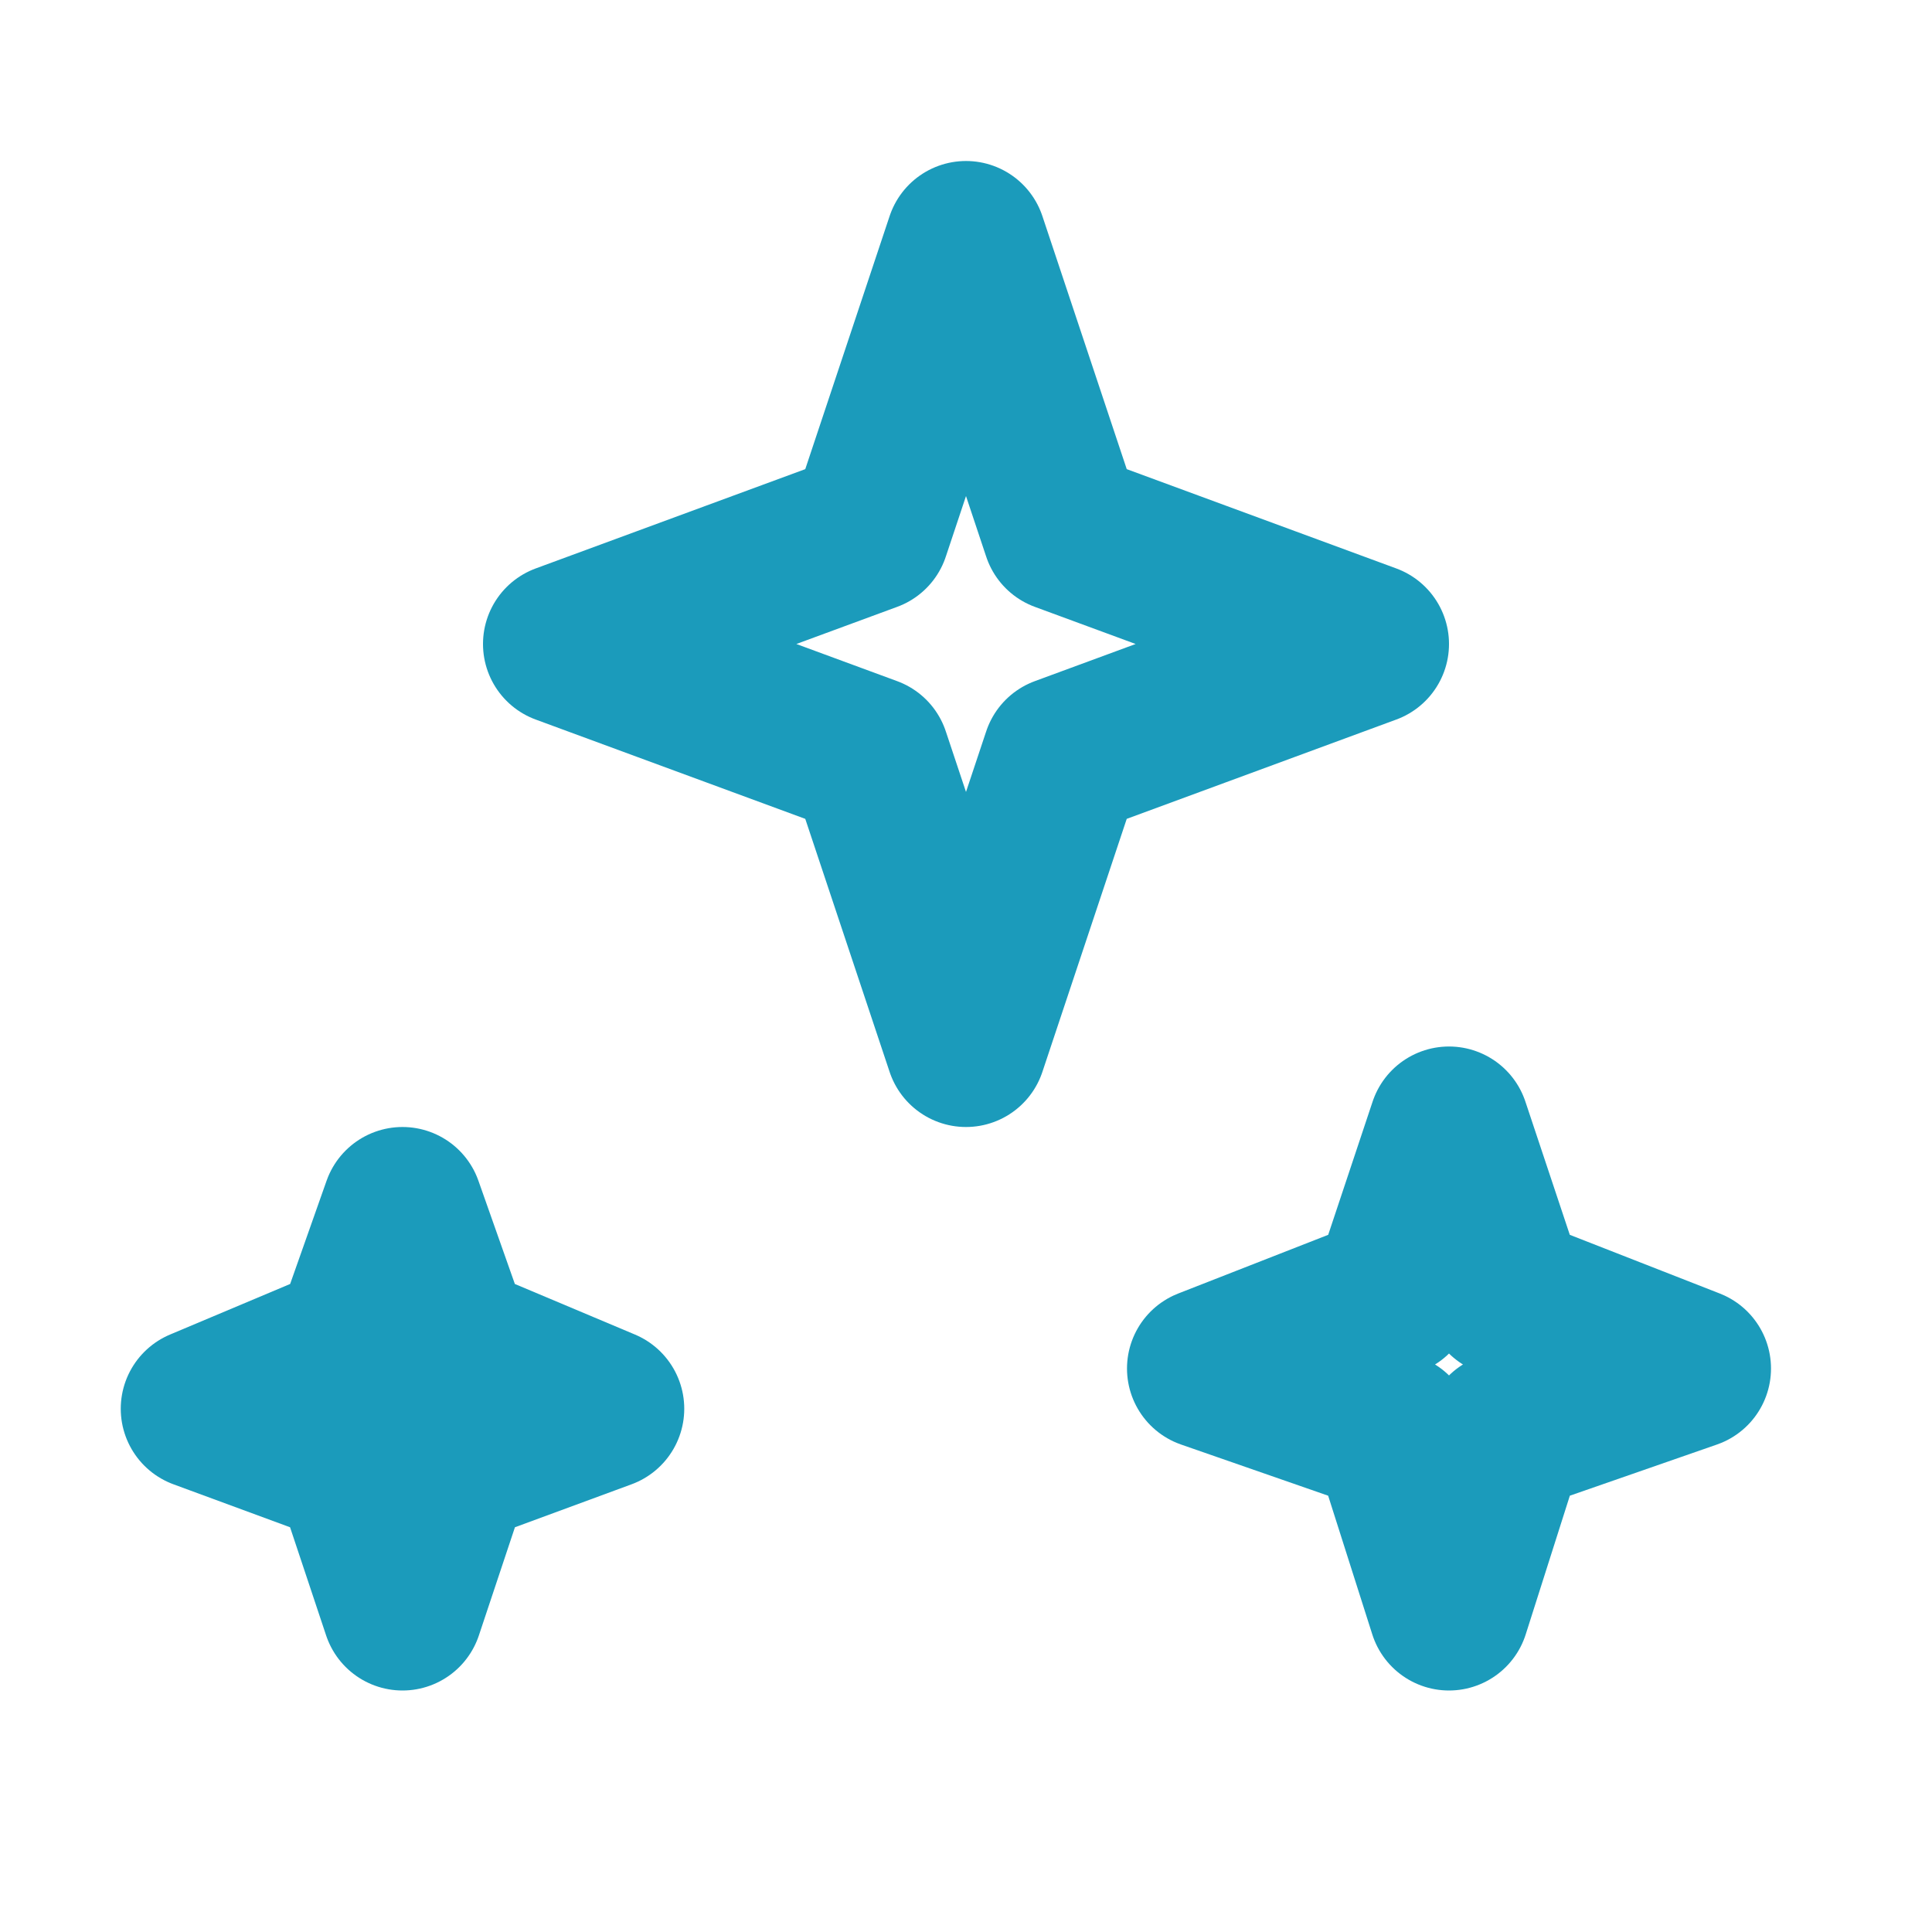
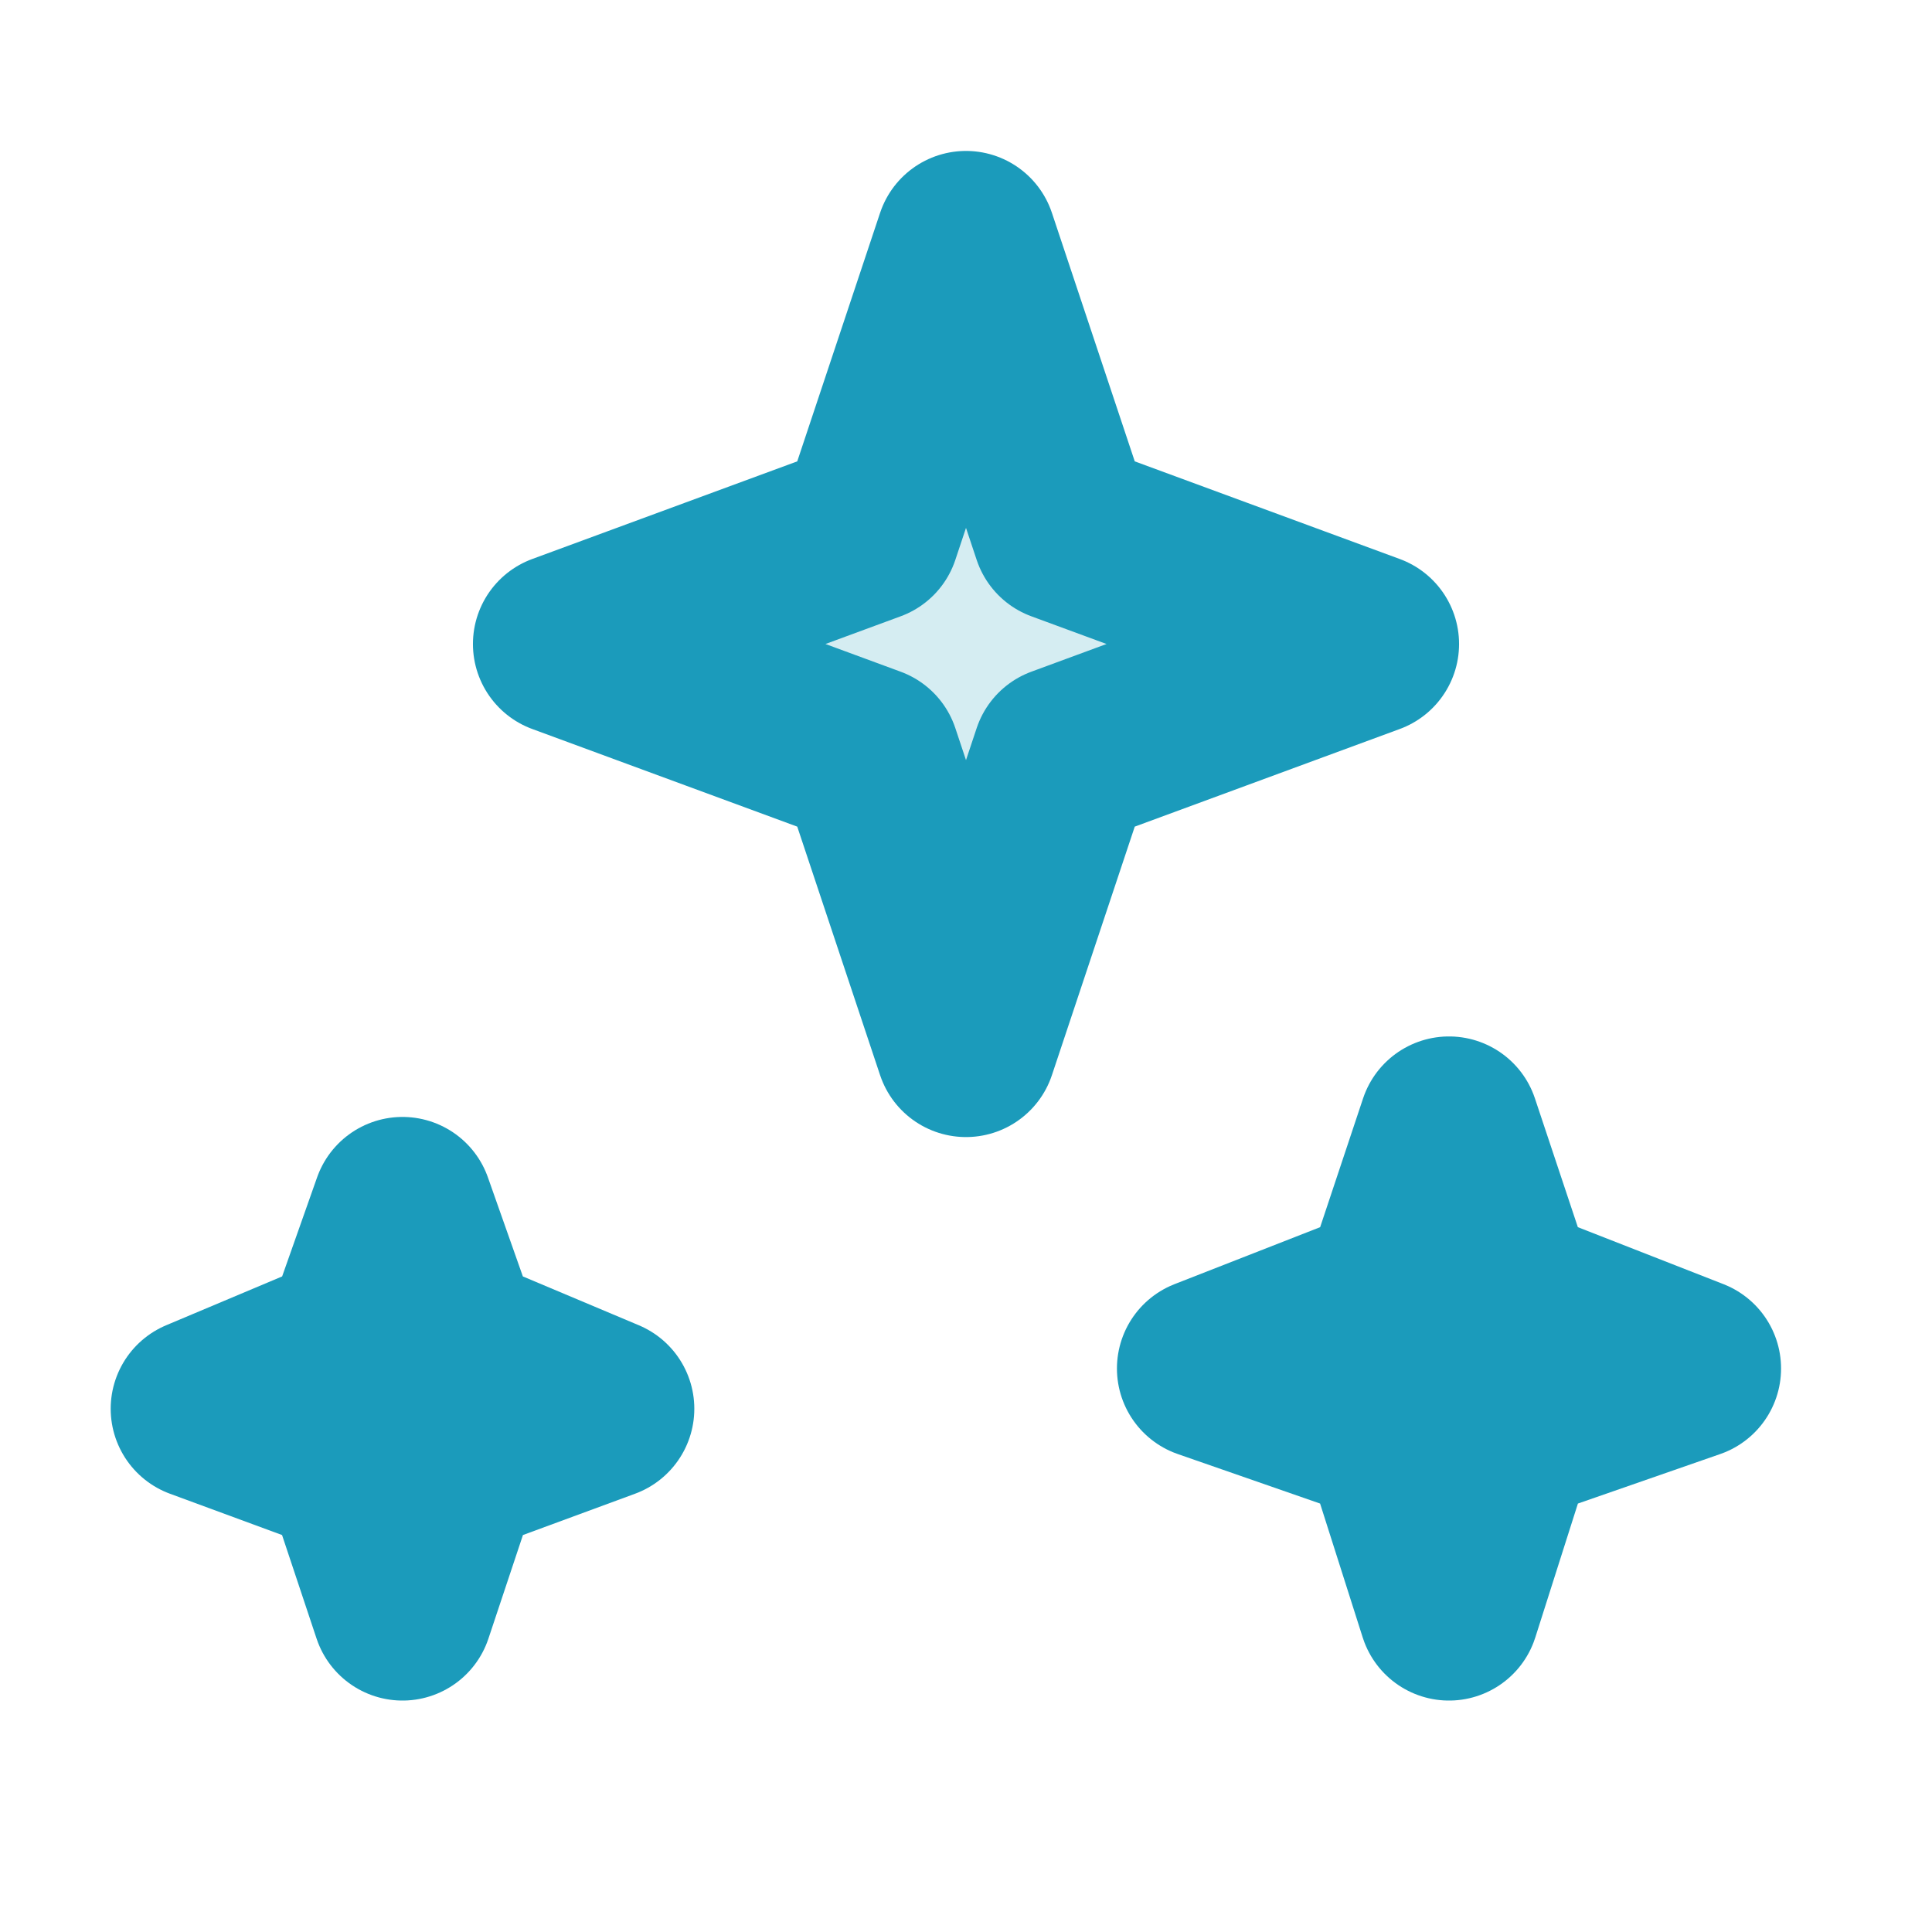
- <svg xmlns="http://www.w3.org/2000/svg" viewBox="0 0 24 24" fill="none" stroke="#1B9BBB" stroke-width="2" stroke-linecap="round" stroke-linejoin="round">
+ <svg xmlns="http://www.w3.org/2000/svg" viewBox="0 0 24 24" fill="#1B9BBB" fill-opacity="0.18" stroke="#1B9BBB" stroke-width="2.25" stroke-linecap="round" stroke-linejoin="round">
  <path d="M12 3l1.2 3.6L17 8l-3.8 1.4L12 13l-1.2-3.6L7 8l3.8-1.4L12 3z" />
  <path d="M18 14l.7 2.1L21 17l-2.3.8L18 20l-.7-2.2L15 17l2.3-.9L18 14z" />
  <path d="M5 15l.6 1.7L7.5 17.5 5.6 18.2 5 20l-.6-1.8L2.5 17.5 4.4 16.7 5 15z" />
</svg>
